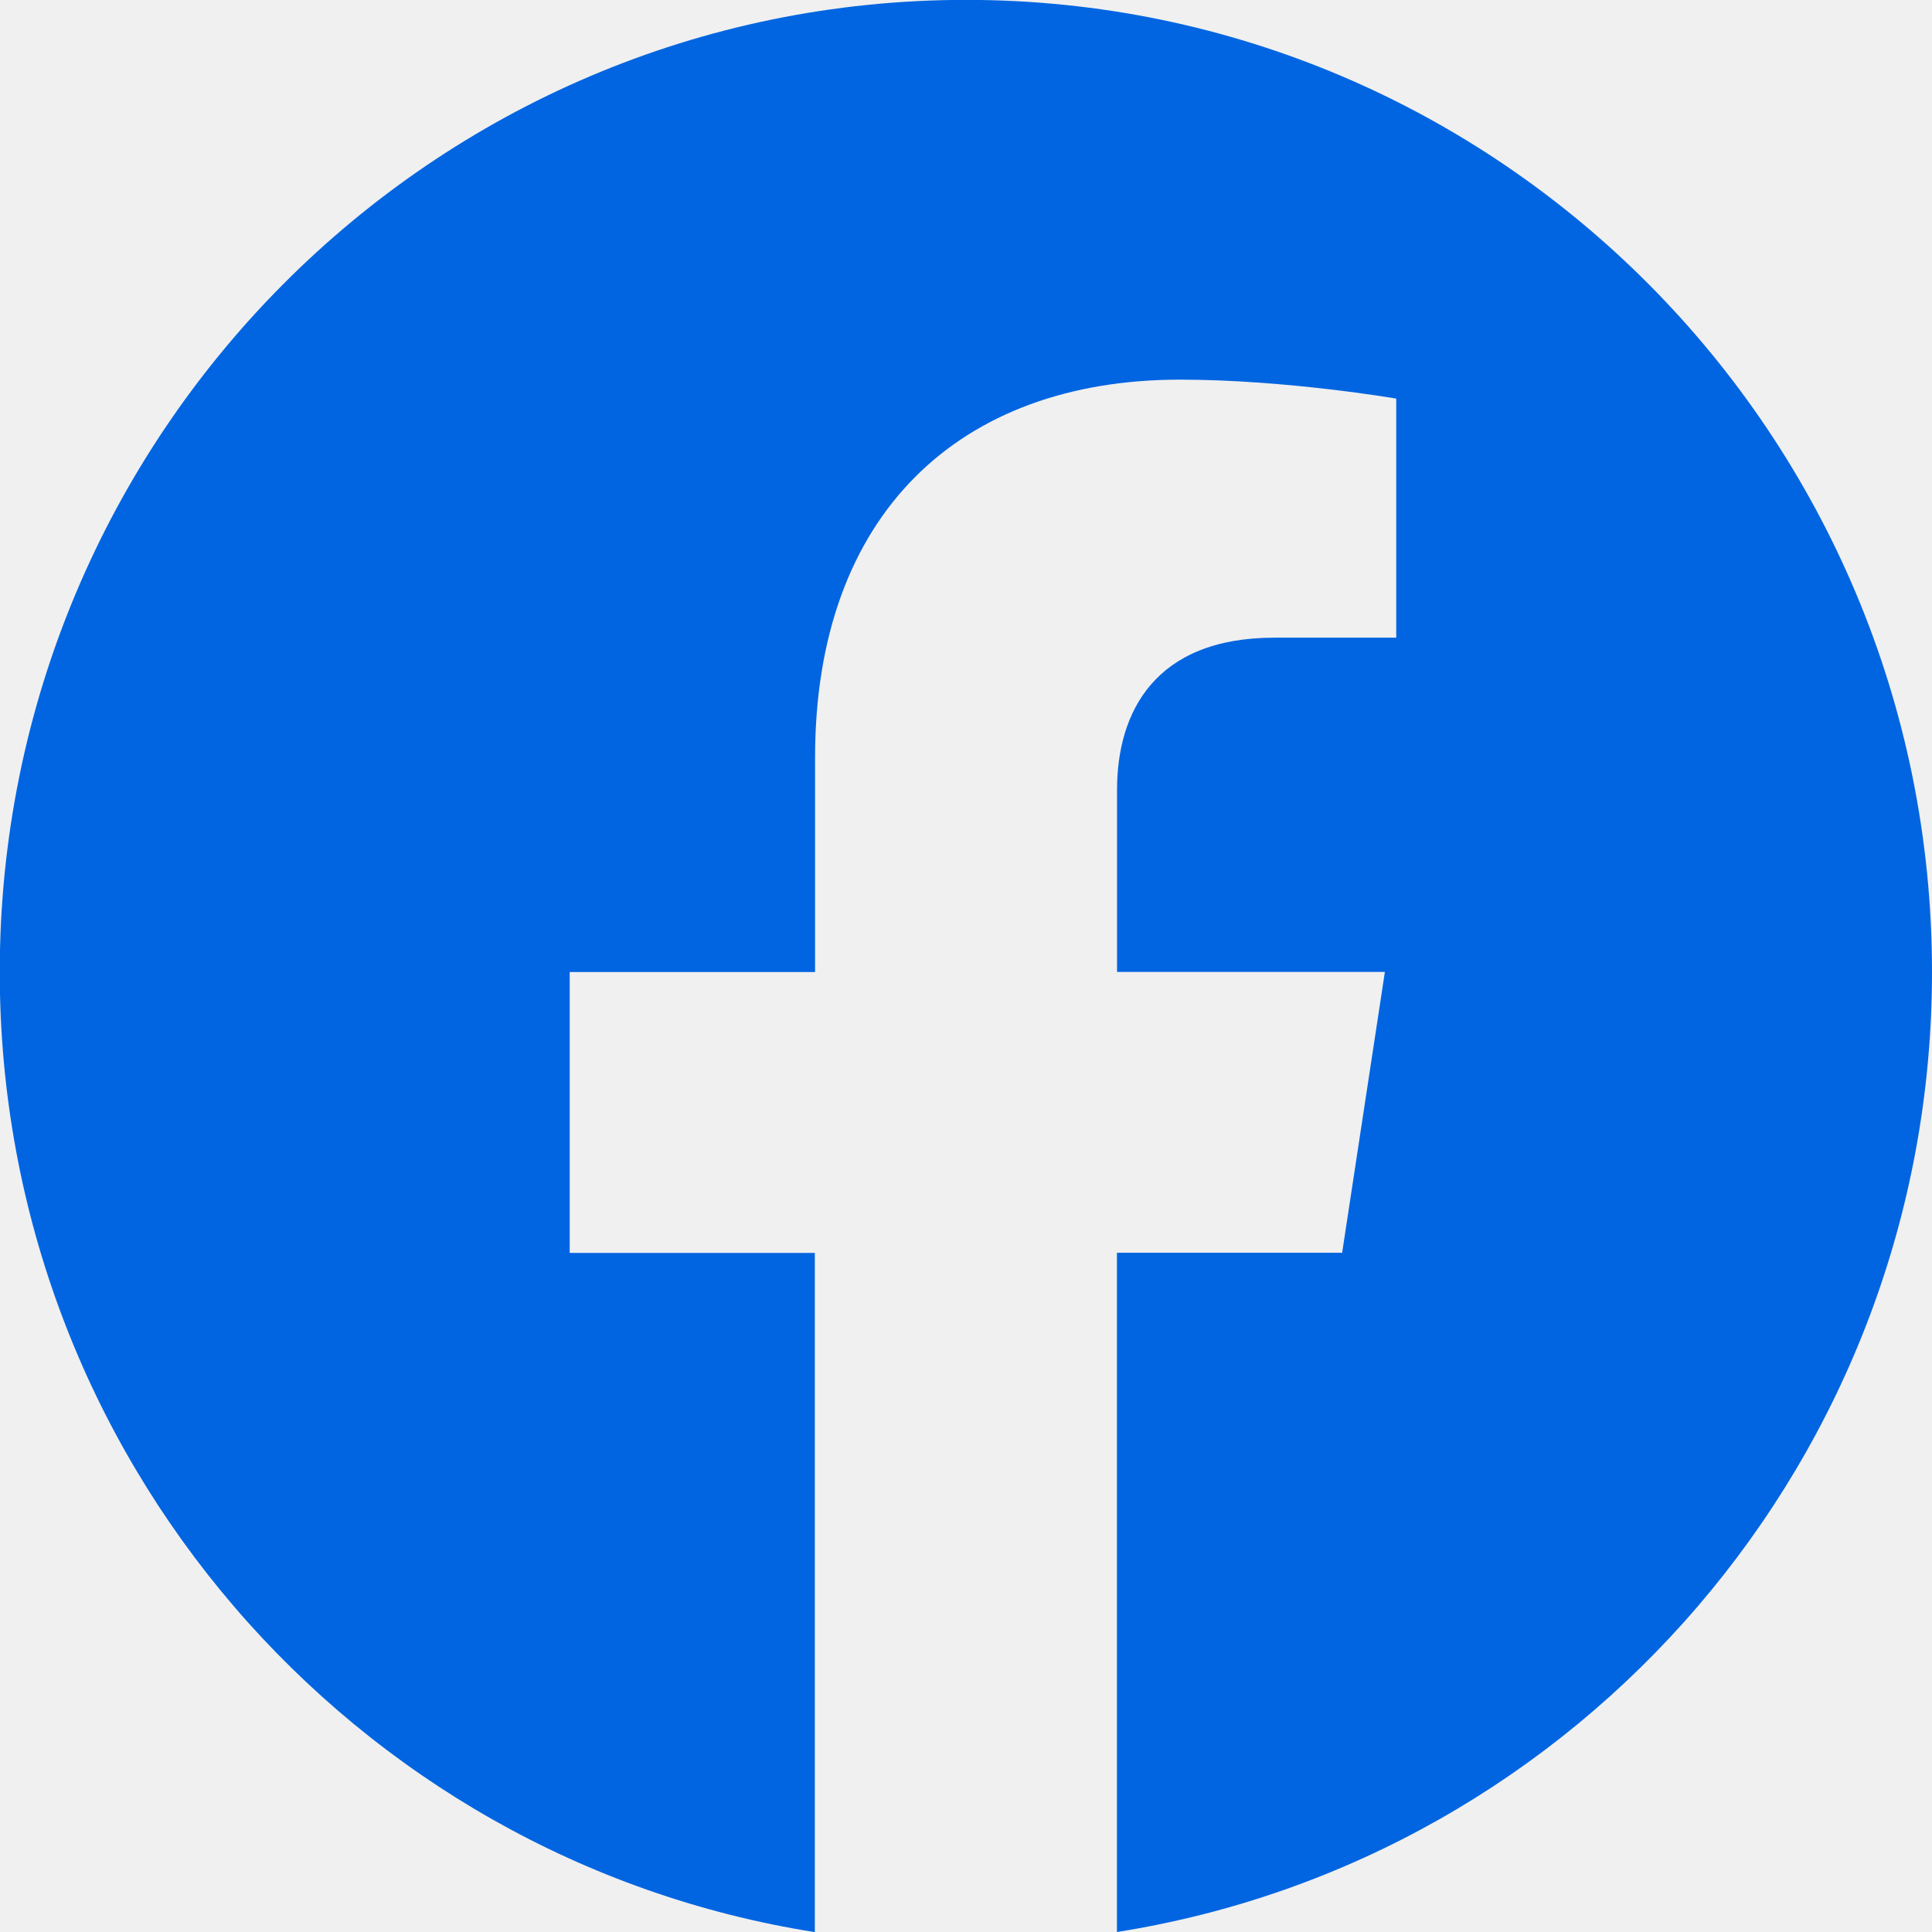
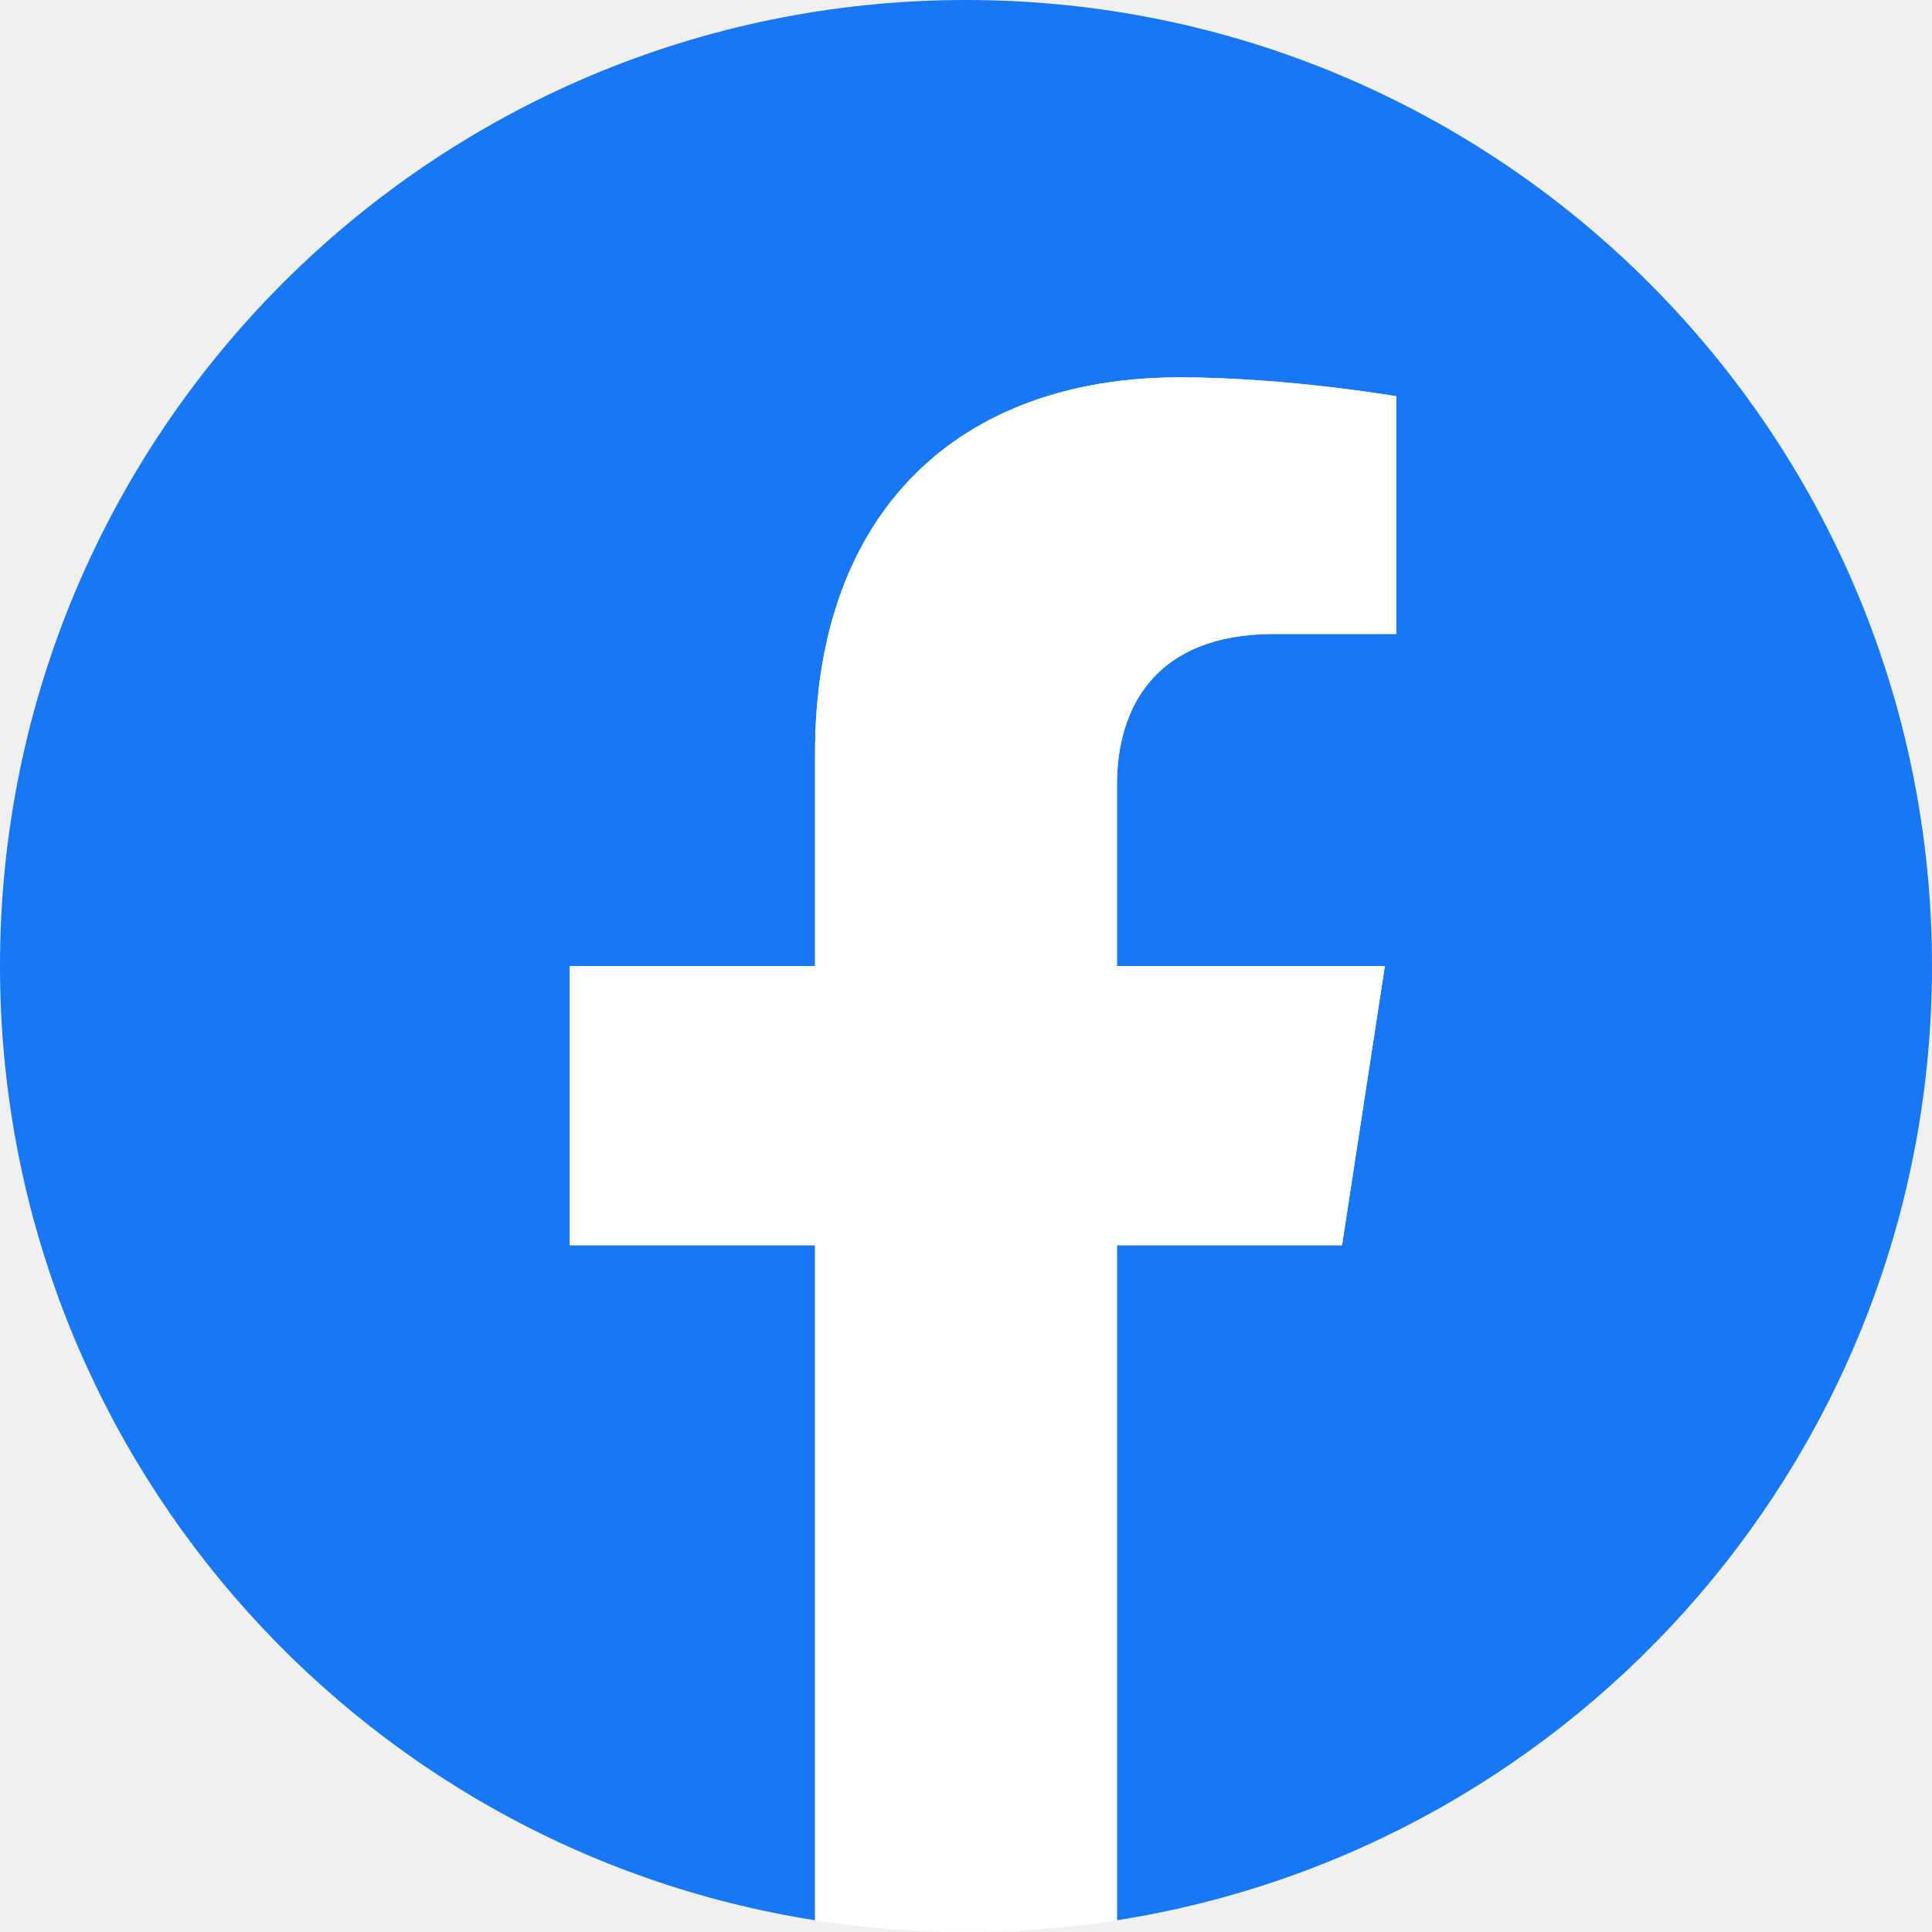
- <svg xmlns="http://www.w3.org/2000/svg" width="16" height="16" fill="#0165E1" viewBox="0 0 16 16">
-   <path d="M16 8.049c0-4.446-3.582-8.05-8-8.05C3.58 0-.002 3.603-.002 8.05c0 4.017 2.926 7.347 6.75 7.951v-5.625h-2.03V8.05H6.75V6.275c0-2.017 1.195-3.131 3.022-3.131.876 0 1.791.157 1.791.157v1.98h-1.009c-.993 0-1.303.621-1.303 1.258v1.51h2.218l-.354 2.326H9.25V16c3.824-.604 6.75-3.934 6.75-7.951" />
+ <svg xmlns="http://www.w3.org/2000/svg" width="256" height="256" viewBox="0 0 256 256">
+   <path fill="#1877f2" d="M256 128C256 57.308 198.692 0 128 0S0 57.308 0 128c0 63.888 46.808 116.843 108 126.445V165H75.5v-37H108V99.8c0-32.08 19.11-49.8 48.348-49.8C170.352 50 185 52.5 185 52.5V84h-16.14C152.959 84 148 93.867 148 103.99V128h35.5l-5.675 37H148v89.445c61.192-9.602 108-62.556 108-126.445" />
+   <path fill="#fff" d="m177.825 165l5.675-37H148v-24.01C148 93.866 152.959 84 168.86 84H185V52.5S170.352 50 156.347 50C127.11 50 108 67.72 108 99.8V128H75.5v37H108v89.445A129 129 0 0 0 128 256a129 129 0 0 0 20-1.555V165z" />
</svg>
